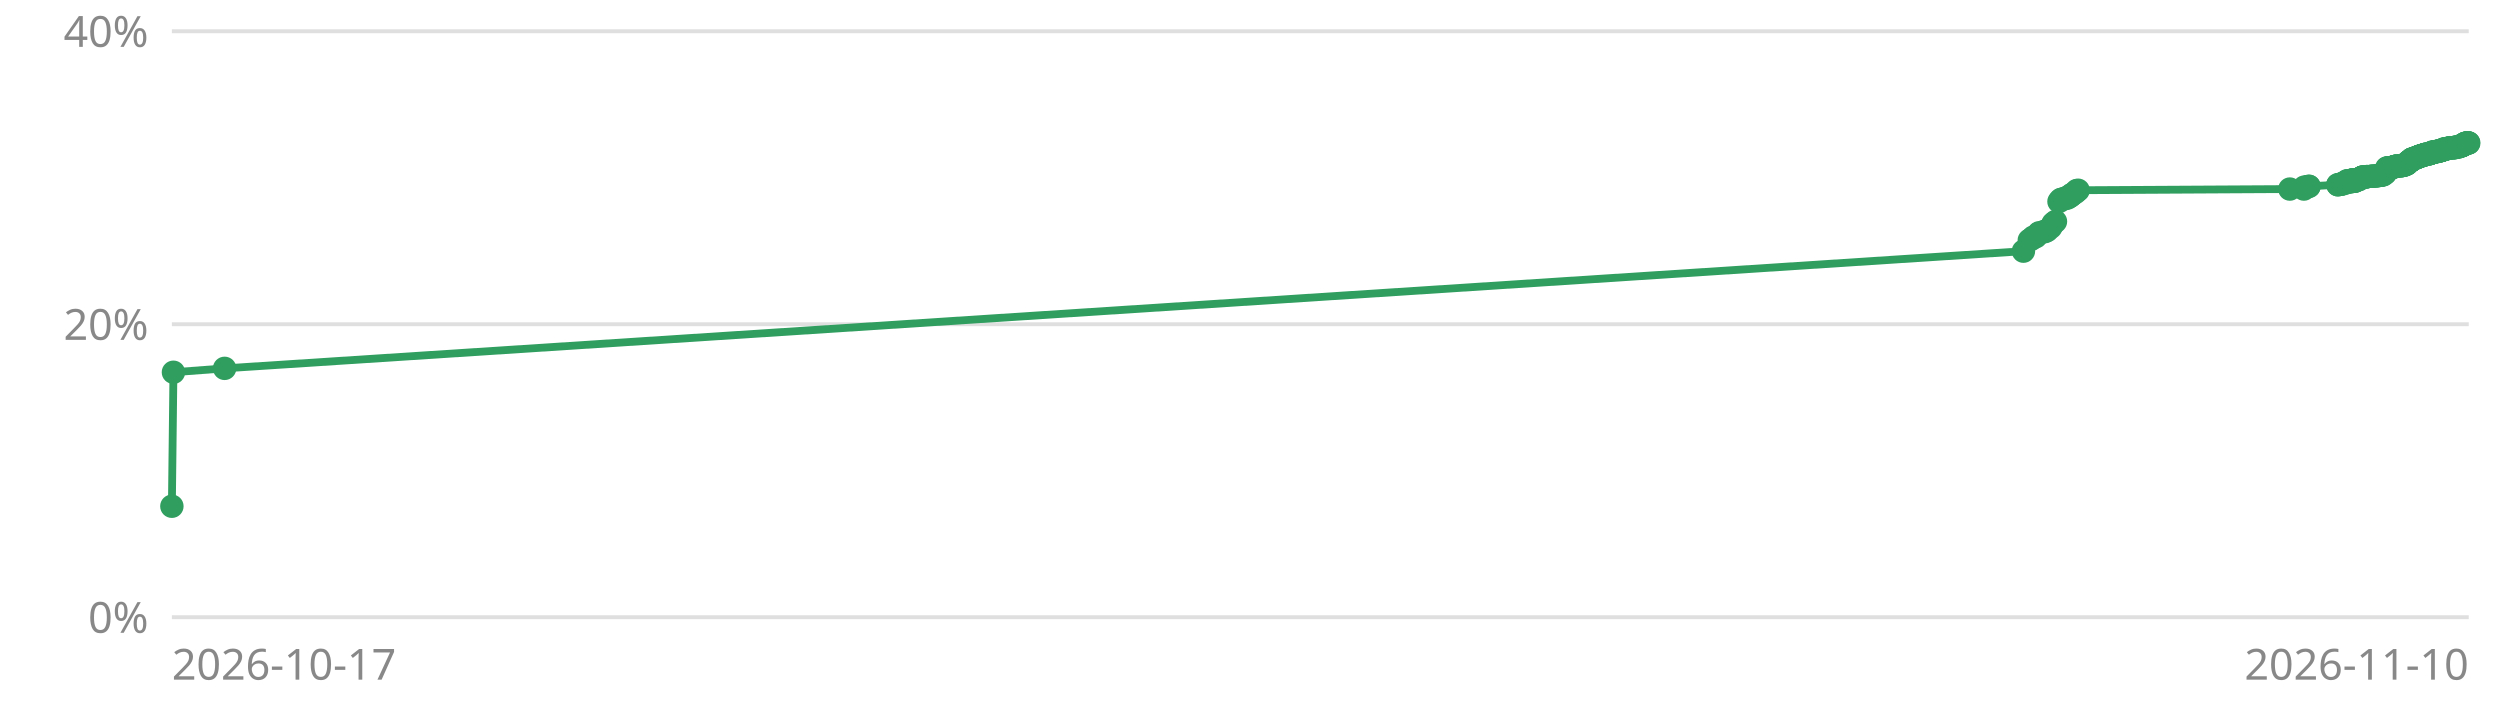
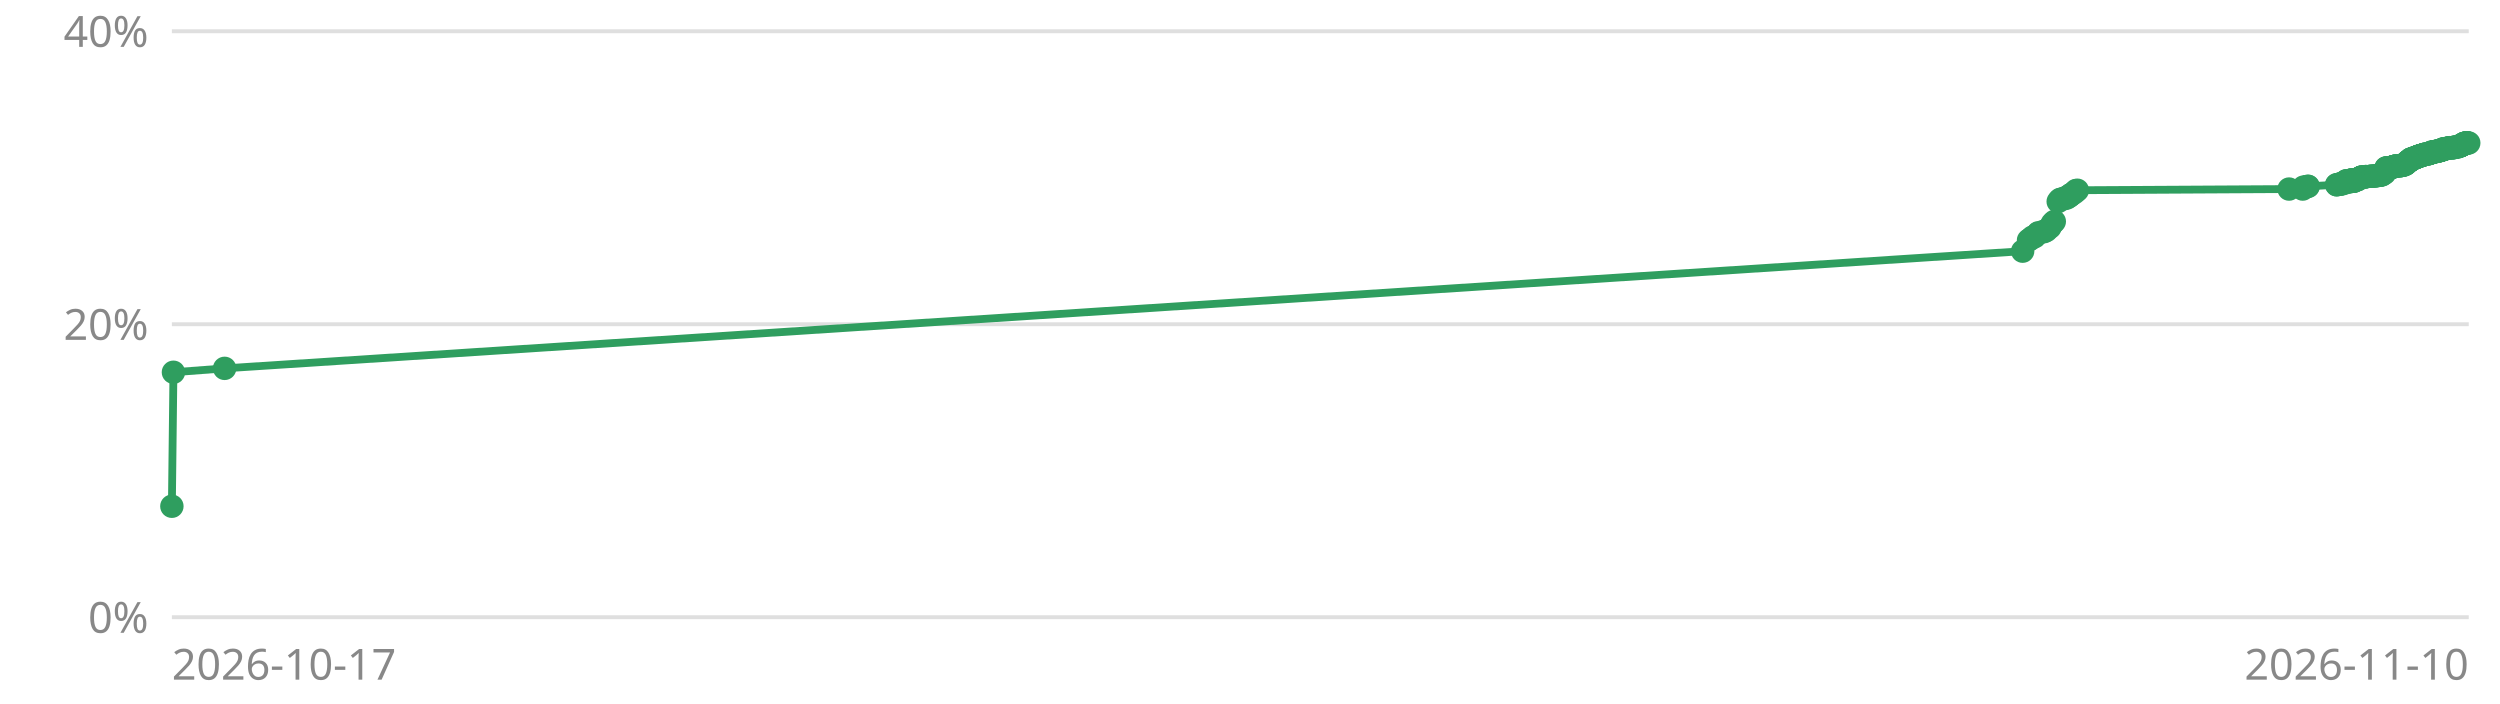
<svg xmlns="http://www.w3.org/2000/svg" viewBox="0 0 640 180" width="640" height="180" font-family="system-ui,sans-serif" font-size="11" fill="#888">
  <line x1="44" x2="632" y1="158.0" y2="158.0" stroke="#8884" />
  <text x="38" y="162.0" text-anchor="end">0%</text>
  <line x1="44" x2="632" y1="83.0" y2="83.0" stroke="#8884" />
  <text x="38" y="87.0" text-anchor="end">20%</text>
  <line x1="44" x2="632" y1="8.0" y2="8.0" stroke="#8884" />
  <text x="38" y="12.0" text-anchor="end">40%</text>
-   <polyline points="44.0,129.6 44.4,95.3 57.5,94.3 518.0,64.3 519.5,61.5 520.1,61.2 520.5,60.7 521.2,60.6 521.9,59.8 522.0,59.6 523.2,59.3 523.5,59.3 524.1,59.0 525.0,58.2 525.6,57.2 526.2,56.7 527.1,51.6 527.5,51.1 527.8,51.0 528.5,50.9 528.5,50.8 529.3,50.7 529.4,50.4 529.9,50.3 530.0,50.2 530.3,49.8 530.4,49.9 530.6,49.7 531.3,49.3 531.6,48.8 532.0,48.7 586.2,48.4 589.8,48.4 589.9,47.9 590.6,47.8 591.1,47.7 591.1,47.7 598.5,47.3 598.5,47.3 599.3,47.1 599.3,47.1 599.5,47.1 599.5,47.1 600.1,47.0 600.5,46.6 600.8,46.3 601.0,46.3 601.1,46.3 601.2,46.5 601.3,46.5 601.4,46.5 601.5,46.5 601.5,46.5 601.7,46.6 601.7,46.2 601.8,46.2 601.9,46.2 601.9,46.2 602.0,46.2 602.1,46.1 602.2,46.1 602.6,46.0 602.7,46.4 602.8,46.4 602.8,46.4 602.9,46.3 603.0,46.2 603.0,46.1 603.2,46.1 603.3,46.0 603.5,46.0 603.7,46.0 603.9,46.0 604.3,45.6 604.5,45.5 604.6,45.5 604.7,45.4 604.7,45.4 604.8,45.4 604.9,45.3 604.9,45.3 605.5,45.3 605.7,45.3 605.8,45.3 605.9,45.2 606.0,45.2 607.1,45.1 607.3,45.1 607.5,45.1 608.0,45.1 608.5,45.0 608.7,45.0 608.9,44.9 609.3,44.9 609.4,44.8 609.5,44.8 609.6,44.8 609.7,44.8 610.0,44.8 610.2,44.7 610.4,44.4 610.6,44.3 610.7,44.3 611.0,43.0 611.2,43.0 611.3,43.0 611.4,43.0 611.5,43.0 611.8,43.0 611.9,43.0 612.1,43.0 612.6,42.8 612.8,42.7 612.9,42.7 612.9,42.7 612.9,42.7 613.0,42.7 613.0,42.7 613.2,42.6 613.2,42.6 613.3,42.6 613.4,42.6 613.5,42.6 613.5,42.5 613.6,42.5 614.6,42.5 614.7,42.4 614.7,42.4 614.7,42.4 615.1,42.3 615.2,42.3 615.2,42.3 615.3,42.3 615.3,42.3 615.6,42.2 615.8,42.2 615.9,42.0 616.1,42.0 616.2,41.9 616.2,41.9 616.3,41.9 616.3,41.6 616.4,41.6 616.5,41.5 616.6,41.4 616.6,41.4 616.7,41.4 616.8,41.3 616.8,41.3 616.8,41.3 616.9,41.3 617.0,41.2 617.0,41.2 617.1,41.2 617.1,41.2 617.1,41.2 617.2,41.1 617.2,41.1 617.2,41.1 617.3,40.8 617.3,40.8 617.4,40.8 617.4,40.8 617.5,40.8 617.5,40.7 617.6,40.7 617.6,40.7 617.6,40.7 617.7,40.7 617.8,40.7 617.9,40.7 617.9,40.7 618.0,40.5 618.3,40.5 618.3,40.5 618.4,40.4 618.4,40.4 618.5,40.4 618.7,40.3 618.7,40.3 618.8,40.3 618.9,40.2 619.0,40.2 619.1,40.2 619.1,40.1 619.2,40.1 619.2,40.1 619.3,40.1 619.3,40.1 619.4,40.0 619.4,40.0 619.6,40.0 619.7,39.9 619.8,39.9 619.9,39.9 619.9,39.8 620.0,39.8 620.1,39.8 620.1,39.8 620.2,39.8 620.3,39.7 620.5,39.7 620.5,39.7 620.7,39.6 620.8,39.6 620.8,39.6 620.9,39.6 620.9,39.5 621.0,39.5 621.0,39.5 621.3,39.4 621.7,39.4 621.8,39.4 621.8,39.4 622.0,39.3 622.0,39.3 622.2,39.2 622.2,39.2 622.3,39.2 622.4,39.2 622.5,39.1 622.6,39.1 622.6,39.1 622.7,38.9 623.2,38.9 623.2,38.9 623.3,38.9 623.3,38.9 623.3,38.9 623.4,38.9 623.4,38.8 623.4,38.8 623.6,38.8 623.7,38.8 623.8,38.8 624.0,38.8 624.1,38.7 624.3,38.7 624.4,38.7 624.5,38.6 624.6,38.6 624.7,38.6 624.7,38.5 624.9,38.5 625.0,38.5 625.0,38.5 625.1,38.4 625.3,38.4 625.3,38.4 625.5,38.3 625.6,38.3 625.6,38.3 625.6,38.3 625.8,38.1 625.8,38.1 626.1,38.1 626.2,38.1 626.3,38.1 626.4,38.1 626.4,38.0 626.7,38.0 626.7,38.0 627.0,37.9 627.1,37.9 627.2,37.8 627.8,37.8 627.9,37.8 628.0,37.8 628.1,37.8 628.3,37.8 628.3,37.8 628.5,37.8 628.5,37.7 628.6,37.7 628.6,37.7 628.7,37.7 629.2,37.6 629.4,37.6 629.5,37.6 629.7,37.4 630.0,37.4 630.0,37.3 630.1,37.3 630.1,37.3 630.2,37.3 630.3,37.3 630.3,37.2 630.4,37.2 630.4,37.2 630.4,37.2 630.5,37.1 630.7,37.1 630.8,36.9 630.9,36.8 630.9,36.8 631.0,36.8 631.1,36.7 631.2,36.7 631.3,36.7 631.4,36.6 631.5,36.6 631.6,36.6 631.6,36.6 631.8,36.6 631.9,36.6 631.9,36.6 632.0,36.6" fill="none" stroke="#2f9e5f" stroke-width="2" stroke-linejoin="round" />
+   <polyline points="44.0,129.6 44.4,95.3 57.5,94.3 517.8,64.3 519.3,61.5 519.8,61.2 520.3,60.7 520.9,60.6 521.7,59.8 521.8,59.6 523.0,59.3 523.3,59.3 523.9,59.0 524.8,58.2 525.4,57.2 525.9,56.7 526.9,51.6 527.3,51.1 527.6,51.0 528.3,50.9 528.3,50.8 529.1,50.7 529.2,50.4 529.7,50.3 529.7,50.2 530.1,49.8 530.2,49.9 530.4,49.7 531.1,49.3 531.4,48.8 531.8,48.7 586.0,48.4 589.5,48.4 589.7,47.9 590.4,47.8 590.8,47.7 590.9,47.7 598.2,47.3 598.2,47.3 599.0,47.1 599.0,47.1 599.3,47.1 599.3,47.1 599.9,47.0 600.3,46.6 600.6,46.3 600.7,46.3 600.9,46.3 601.0,46.5 601.1,46.5 601.2,46.5 601.2,46.5 601.2,46.5 601.4,46.6 601.5,46.2 601.5,46.2 601.6,46.2 601.7,46.2 601.8,46.2 601.9,46.1 602.0,46.1 602.4,46.0 602.4,46.4 602.5,46.4 602.6,46.4 602.7,46.3 602.7,46.2 602.8,46.1 603.0,46.1 603.1,46.0 603.2,46.0 603.5,46.0 603.6,46.0 604.0,45.6 604.3,45.5 604.3,45.5 604.4,45.4 604.5,45.4 604.6,45.4 604.6,45.3 604.7,45.3 605.3,45.3 605.4,45.3 605.6,45.3 605.6,45.2 605.7,45.2 606.9,45.1 607.1,45.1 607.3,45.1 607.8,45.1 608.2,45.0 608.4,45.0 608.7,44.9 609.1,44.9 609.1,44.8 609.3,44.8 609.3,44.8 609.4,44.8 609.7,44.8 609.9,44.7 610.2,44.4 610.3,44.3 610.5,44.3 610.8,43.0 610.9,43.0 611.0,43.0 611.2,43.0 611.3,43.0 611.6,43.0 611.6,43.0 611.8,43.0 612.4,42.8 612.6,42.7 612.6,42.7 612.7,42.7 612.7,42.7 612.8,42.7 612.8,42.7 613.0,42.6 613.0,42.6 613.0,42.6 613.1,42.6 613.2,42.6 613.3,42.5 613.3,42.5 614.3,42.5 614.4,42.4 614.4,42.4 614.5,42.4 614.8,42.3 614.9,42.3 615.0,42.3 615.1,42.3 615.1,42.3 615.3,42.2 615.6,42.2 615.7,42.0 615.8,42.0 615.9,41.9 616.0,41.9 616.0,41.9 616.1,41.6 616.1,41.6 616.3,41.5 616.3,41.4 616.4,41.4 616.4,41.4 616.5,41.3 616.5,41.3 616.6,41.3 616.7,41.3 616.7,41.2 616.8,41.2 616.8,41.2 616.8,41.2 616.9,41.2 616.9,41.1 616.9,41.1 617.0,41.1 617.0,40.8 617.1,40.8 617.1,40.8 617.2,40.8 617.2,40.8 617.3,40.7 617.3,40.7 617.4,40.7 617.4,40.7 617.5,40.7 617.5,40.7 617.6,40.7 617.7,40.7 617.7,40.5 618.0,40.5 618.1,40.5 618.1,40.4 618.2,40.4 618.3,40.4 618.4,40.3 618.5,40.3 618.6,40.3 618.7,40.2 618.8,40.2 618.8,40.2 618.9,40.1 618.9,40.1 619.0,40.1 619.0,40.1 619.1,40.1 619.1,40.0 619.2,40.0 619.3,40.0 619.5,39.9 619.6,39.9 619.7,39.9 619.7,39.8 619.7,39.8 619.8,39.8 619.9,39.8 620.0,39.8 620.1,39.7 620.2,39.7 620.2,39.7 620.5,39.6 620.5,39.6 620.5,39.6 620.6,39.6 620.7,39.5 620.8,39.5 620.8,39.5 621.0,39.4 621.5,39.4 621.5,39.4 621.6,39.4 621.7,39.3 621.8,39.3 622.0,39.2 622.0,39.2 622.1,39.2 622.2,39.2 622.2,39.1 622.4,39.1 622.4,39.1 622.5,38.9 622.9,38.9 623.0,38.9 623.0,38.9 623.1,38.9 623.1,38.9 623.1,38.9 623.2,38.8 623.2,38.8 623.4,38.8 623.4,38.8 623.5,38.8 623.7,38.8 623.8,38.7 624.0,38.7 624.2,38.7 624.3,38.6 624.4,38.6 624.4,38.6 624.5,38.5 624.7,38.5 624.7,38.5 624.8,38.5 624.9,38.4 625.1,38.4 625.1,38.4 625.2,38.3 625.3,38.3 625.4,38.3 625.4,38.3 625.5,38.1 625.6,38.1 625.8,38.1 625.9,38.1 626.0,38.1 626.1,38.1 626.2,38.0 626.4,38.0 626.5,38.0 626.8,37.9 626.9,37.9 627.0,37.8 627.6,37.8 627.7,37.8 627.8,37.8 627.8,37.8 628.0,37.8 628.1,37.8 628.2,37.8 628.2,37.7 628.3,37.7 628.4,37.7 628.5,37.7 628.9,37.6 629.1,37.6 629.3,37.6 629.5,37.4 629.7,37.4 629.8,37.3 629.8,37.3 629.9,37.3 629.9,37.3 630.0,37.3 630.1,37.2 630.1,37.2 630.1,37.2 630.1,37.2 630.2,37.1 630.4,37.1 630.6,36.9 630.6,36.8 630.7,36.8 630.7,36.8 630.9,36.7 631.0,36.7 631.0,36.7 631.2,36.6 631.2,36.6 631.3,36.6 631.4,36.6 631.6,36.6 631.6,36.6 631.6,36.6 631.7,36.6 632.0,36.6" fill="none" stroke="#2f9e5f" stroke-width="2" stroke-linejoin="round" />
  <g fill="#2f9e5f">
    <circle cx="44.0" cy="129.6" r="3" />
    <circle cx="44.4" cy="95.3" r="3" />
    <circle cx="57.5" cy="94.3" r="3" />
-     <circle cx="518.0" cy="64.3" r="3" />
-     <circle cx="519.5" cy="61.5" r="3" />
-     <circle cx="520.1" cy="61.2" r="3" />
-     <circle cx="520.5" cy="60.7" r="3" />
-     <circle cx="521.2" cy="60.6" r="3" />
-     <circle cx="521.9" cy="59.8" r="3" />
-     <circle cx="522.0" cy="59.6" r="3" />
-     <circle cx="523.2" cy="59.3" r="3" />
-     <circle cx="523.5" cy="59.3" r="3" />
-     <circle cx="524.1" cy="59.0" r="3" />
-     <circle cx="525.0" cy="58.2" r="3" />
-     <circle cx="525.6" cy="57.2" r="3" />
-     <circle cx="526.2" cy="56.7" r="3" />
-     <circle cx="527.1" cy="51.6" r="3" />
-     <circle cx="527.5" cy="51.1" r="3" />
-     <circle cx="527.8" cy="51.0" r="3" />
-     <circle cx="528.5" cy="50.9" r="3" />
-     <circle cx="528.5" cy="50.8" r="3" />
-     <circle cx="529.3" cy="50.7" r="3" />
-     <circle cx="529.4" cy="50.4" r="3" />
-     <circle cx="529.9" cy="50.3" r="3" />
-     <circle cx="530.0" cy="50.2" r="3" />
-     <circle cx="530.3" cy="49.8" r="3" />
-     <circle cx="530.4" cy="49.9" r="3" />
-     <circle cx="530.6" cy="49.7" r="3" />
-     <circle cx="531.3" cy="49.3" r="3" />
-     <circle cx="531.6" cy="48.8" r="3" />
-     <circle cx="532.0" cy="48.7" r="3" />
-     <circle cx="586.2" cy="48.4" r="3" />
-     <circle cx="589.8" cy="48.4" r="3" />
-     <circle cx="589.9" cy="47.9" r="3" />
-     <circle cx="590.6" cy="47.8" r="3" />
-     <circle cx="591.1" cy="47.7" r="3" />
-     <circle cx="591.1" cy="47.7" r="3" />
-     <circle cx="598.5" cy="47.3" r="3" />
-     <circle cx="598.5" cy="47.3" r="3" />
+     <circle cx="517.8" cy="64.3" r="3" />
+     <circle cx="519.3" cy="61.5" r="3" />
+     <circle cx="519.8" cy="61.2" r="3" />
+     <circle cx="520.3" cy="60.7" r="3" />
+     <circle cx="520.9" cy="60.6" r="3" />
+     <circle cx="521.7" cy="59.8" r="3" />
+     <circle cx="521.8" cy="59.6" r="3" />
+     <circle cx="523.0" cy="59.3" r="3" />
+     <circle cx="523.3" cy="59.3" r="3" />
+     <circle cx="523.9" cy="59.0" r="3" />
+     <circle cx="524.8" cy="58.2" r="3" />
+     <circle cx="525.4" cy="57.2" r="3" />
+     <circle cx="525.9" cy="56.7" r="3" />
+     <circle cx="526.9" cy="51.6" r="3" />
+     <circle cx="527.3" cy="51.1" r="3" />
+     <circle cx="527.6" cy="51.0" r="3" />
+     <circle cx="528.3" cy="50.9" r="3" />
+     <circle cx="528.3" cy="50.8" r="3" />
+     <circle cx="529.1" cy="50.7" r="3" />
+     <circle cx="529.2" cy="50.4" r="3" />
+     <circle cx="529.7" cy="50.3" r="3" />
+     <circle cx="529.7" cy="50.2" r="3" />
+     <circle cx="530.1" cy="49.8" r="3" />
+     <circle cx="530.2" cy="49.9" r="3" />
+     <circle cx="530.4" cy="49.7" r="3" />
+     <circle cx="531.1" cy="49.3" r="3" />
+     <circle cx="531.4" cy="48.8" r="3" />
+     <circle cx="531.8" cy="48.7" r="3" />
+     <circle cx="586.0" cy="48.4" r="3" />
+     <circle cx="589.5" cy="48.4" r="3" />
+     <circle cx="589.7" cy="47.9" r="3" />
+     <circle cx="590.4" cy="47.8" r="3" />
+     <circle cx="590.8" cy="47.7" r="3" />
+     <circle cx="590.9" cy="47.7" r="3" />
+     <circle cx="598.2" cy="47.3" r="3" />
+     <circle cx="598.2" cy="47.3" r="3" />
+     <circle cx="599.0" cy="47.1" r="3" />
+     <circle cx="599.0" cy="47.1" r="3" />
    <circle cx="599.3" cy="47.1" r="3" />
    <circle cx="599.3" cy="47.1" r="3" />
-     <circle cx="599.5" cy="47.1" r="3" />
-     <circle cx="599.5" cy="47.1" r="3" />
-     <circle cx="600.1" cy="47.0" r="3" />
-     <circle cx="600.5" cy="46.6" r="3" />
-     <circle cx="600.8" cy="46.3" r="3" />
-     <circle cx="601.0" cy="46.3" r="3" />
-     <circle cx="601.1" cy="46.3" r="3" />
+     <circle cx="599.9" cy="47.0" r="3" />
+     <circle cx="600.3" cy="46.6" r="3" />
+     <circle cx="600.6" cy="46.3" r="3" />
+     <circle cx="600.7" cy="46.3" r="3" />
+     <circle cx="600.9" cy="46.3" r="3" />
+     <circle cx="601.0" cy="46.5" r="3" />
+     <circle cx="601.1" cy="46.5" r="3" />
    <circle cx="601.2" cy="46.5" r="3" />
-     <circle cx="601.3" cy="46.5" r="3" />
-     <circle cx="601.4" cy="46.5" r="3" />
-     <circle cx="601.5" cy="46.5" r="3" />
-     <circle cx="601.5" cy="46.5" r="3" />
-     <circle cx="601.7" cy="46.6" r="3" />
+     <circle cx="601.2" cy="46.5" r="3" />
+     <circle cx="601.2" cy="46.5" r="3" />
+     <circle cx="601.4" cy="46.6" r="3" />
+     <circle cx="601.5" cy="46.2" r="3" />
+     <circle cx="601.5" cy="46.2" r="3" />
+     <circle cx="601.6" cy="46.2" r="3" />
    <circle cx="601.7" cy="46.2" r="3" />
    <circle cx="601.8" cy="46.2" r="3" />
-     <circle cx="601.9" cy="46.2" r="3" />
-     <circle cx="601.9" cy="46.2" r="3" />
-     <circle cx="602.0" cy="46.2" r="3" />
-     <circle cx="602.1" cy="46.1" r="3" />
-     <circle cx="602.2" cy="46.1" r="3" />
-     <circle cx="602.6" cy="46.0" r="3" />
-     <circle cx="602.7" cy="46.4" r="3" />
-     <circle cx="602.8" cy="46.4" r="3" />
-     <circle cx="602.8" cy="46.4" r="3" />
-     <circle cx="602.9" cy="46.3" r="3" />
-     <circle cx="603.0" cy="46.2" r="3" />
+     <circle cx="601.9" cy="46.1" r="3" />
+     <circle cx="602.0" cy="46.1" r="3" />
+     <circle cx="602.4" cy="46.0" r="3" />
+     <circle cx="602.4" cy="46.4" r="3" />
+     <circle cx="602.5" cy="46.4" r="3" />
+     <circle cx="602.6" cy="46.4" r="3" />
+     <circle cx="602.7" cy="46.3" r="3" />
+     <circle cx="602.7" cy="46.2" r="3" />
+     <circle cx="602.8" cy="46.1" r="3" />
    <circle cx="603.0" cy="46.1" r="3" />
-     <circle cx="603.2" cy="46.1" r="3" />
-     <circle cx="603.3" cy="46.0" r="3" />
+     <circle cx="603.1" cy="46.0" r="3" />
+     <circle cx="603.2" cy="46.0" r="3" />
    <circle cx="603.5" cy="46.0" r="3" />
-     <circle cx="603.7" cy="46.0" r="3" />
-     <circle cx="603.9" cy="46.0" r="3" />
-     <circle cx="604.3" cy="45.6" r="3" />
-     <circle cx="604.5" cy="45.5" r="3" />
-     <circle cx="604.6" cy="45.5" r="3" />
-     <circle cx="604.7" cy="45.4" r="3" />
-     <circle cx="604.7" cy="45.4" r="3" />
-     <circle cx="604.8" cy="45.4" r="3" />
-     <circle cx="604.9" cy="45.3" r="3" />
-     <circle cx="604.9" cy="45.3" r="3" />
-     <circle cx="605.5" cy="45.3" r="3" />
-     <circle cx="605.7" cy="45.3" r="3" />
-     <circle cx="605.8" cy="45.3" r="3" />
-     <circle cx="605.9" cy="45.2" r="3" />
-     <circle cx="606.0" cy="45.2" r="3" />
+     <circle cx="603.6" cy="46.0" r="3" />
+     <circle cx="604.0" cy="45.6" r="3" />
+     <circle cx="604.3" cy="45.5" r="3" />
+     <circle cx="604.3" cy="45.5" r="3" />
+     <circle cx="604.4" cy="45.4" r="3" />
+     <circle cx="604.5" cy="45.4" r="3" />
+     <circle cx="604.6" cy="45.4" r="3" />
+     <circle cx="604.6" cy="45.3" r="3" />
+     <circle cx="604.7" cy="45.3" r="3" />
+     <circle cx="605.3" cy="45.3" r="3" />
+     <circle cx="605.4" cy="45.3" r="3" />
+     <circle cx="605.6" cy="45.3" r="3" />
+     <circle cx="605.6" cy="45.2" r="3" />
+     <circle cx="605.7" cy="45.2" r="3" />
+     <circle cx="606.9" cy="45.1" r="3" />
    <circle cx="607.1" cy="45.1" r="3" />
    <circle cx="607.3" cy="45.1" r="3" />
-     <circle cx="607.5" cy="45.1" r="3" />
-     <circle cx="608.0" cy="45.1" r="3" />
-     <circle cx="608.5" cy="45.0" r="3" />
-     <circle cx="608.7" cy="45.0" r="3" />
-     <circle cx="608.9" cy="44.9" r="3" />
-     <circle cx="609.3" cy="44.9" r="3" />
+     <circle cx="607.8" cy="45.1" r="3" />
+     <circle cx="608.2" cy="45.0" r="3" />
+     <circle cx="608.4" cy="45.0" r="3" />
+     <circle cx="608.7" cy="44.9" r="3" />
+     <circle cx="609.1" cy="44.9" r="3" />
+     <circle cx="609.1" cy="44.8" r="3" />
+     <circle cx="609.3" cy="44.8" r="3" />
+     <circle cx="609.3" cy="44.8" r="3" />
    <circle cx="609.4" cy="44.8" r="3" />
-     <circle cx="609.5" cy="44.8" r="3" />
-     <circle cx="609.6" cy="44.8" r="3" />
    <circle cx="609.7" cy="44.8" r="3" />
-     <circle cx="610.0" cy="44.8" r="3" />
-     <circle cx="610.2" cy="44.7" r="3" />
-     <circle cx="610.4" cy="44.4" r="3" />
-     <circle cx="610.6" cy="44.3" r="3" />
-     <circle cx="610.7" cy="44.3" r="3" />
+     <circle cx="609.9" cy="44.7" r="3" />
+     <circle cx="610.2" cy="44.4" r="3" />
+     <circle cx="610.3" cy="44.3" r="3" />
+     <circle cx="610.5" cy="44.3" r="3" />
+     <circle cx="610.8" cy="43.0" r="3" />
+     <circle cx="610.9" cy="43.0" r="3" />
    <circle cx="611.0" cy="43.0" r="3" />
    <circle cx="611.2" cy="43.0" r="3" />
    <circle cx="611.3" cy="43.0" r="3" />
-     <circle cx="611.4" cy="43.0" r="3" />
-     <circle cx="611.5" cy="43.0" r="3" />
+     <circle cx="611.6" cy="43.0" r="3" />
+     <circle cx="611.6" cy="43.0" r="3" />
    <circle cx="611.8" cy="43.0" r="3" />
-     <circle cx="611.9" cy="43.0" r="3" />
-     <circle cx="612.1" cy="43.0" r="3" />
-     <circle cx="612.6" cy="42.8" r="3" />
+     <circle cx="612.4" cy="42.8" r="3" />
+     <circle cx="612.6" cy="42.7" r="3" />
+     <circle cx="612.6" cy="42.7" r="3" />
+     <circle cx="612.7" cy="42.7" r="3" />
+     <circle cx="612.7" cy="42.7" r="3" />
    <circle cx="612.8" cy="42.7" r="3" />
-     <circle cx="612.9" cy="42.7" r="3" />
-     <circle cx="612.9" cy="42.7" r="3" />
-     <circle cx="612.9" cy="42.7" r="3" />
-     <circle cx="613.0" cy="42.7" r="3" />
-     <circle cx="613.0" cy="42.7" r="3" />
+     <circle cx="612.8" cy="42.7" r="3" />
+     <circle cx="613.0" cy="42.6" r="3" />
+     <circle cx="613.0" cy="42.6" r="3" />
+     <circle cx="613.0" cy="42.6" r="3" />
+     <circle cx="613.1" cy="42.6" r="3" />
    <circle cx="613.2" cy="42.6" r="3" />
-     <circle cx="613.2" cy="42.6" r="3" />
-     <circle cx="613.3" cy="42.6" r="3" />
-     <circle cx="613.4" cy="42.6" r="3" />
-     <circle cx="613.5" cy="42.6" r="3" />
-     <circle cx="613.5" cy="42.5" r="3" />
-     <circle cx="613.6" cy="42.5" r="3" />
-     <circle cx="614.6" cy="42.5" r="3" />
-     <circle cx="614.7" cy="42.4" r="3" />
-     <circle cx="614.7" cy="42.4" r="3" />
-     <circle cx="614.7" cy="42.4" r="3" />
+     <circle cx="613.3" cy="42.5" r="3" />
+     <circle cx="613.3" cy="42.5" r="3" />
+     <circle cx="614.3" cy="42.5" r="3" />
+     <circle cx="614.4" cy="42.4" r="3" />
+     <circle cx="614.4" cy="42.4" r="3" />
+     <circle cx="614.5" cy="42.4" r="3" />
+     <circle cx="614.8" cy="42.3" r="3" />
+     <circle cx="614.9" cy="42.3" r="3" />
+     <circle cx="615.0" cy="42.3" r="3" />
    <circle cx="615.1" cy="42.3" r="3" />
-     <circle cx="615.2" cy="42.3" r="3" />
-     <circle cx="615.2" cy="42.3" r="3" />
-     <circle cx="615.3" cy="42.3" r="3" />
-     <circle cx="615.3" cy="42.3" r="3" />
+     <circle cx="615.1" cy="42.3" r="3" />
+     <circle cx="615.3" cy="42.2" r="3" />
    <circle cx="615.6" cy="42.2" r="3" />
-     <circle cx="615.8" cy="42.2" r="3" />
-     <circle cx="615.9" cy="42.0" r="3" />
-     <circle cx="616.1" cy="42.0" r="3" />
-     <circle cx="616.2" cy="41.9" r="3" />
-     <circle cx="616.2" cy="41.9" r="3" />
-     <circle cx="616.3" cy="41.9" r="3" />
-     <circle cx="616.3" cy="41.6" r="3" />
-     <circle cx="616.4" cy="41.6" r="3" />
-     <circle cx="616.5" cy="41.5" r="3" />
-     <circle cx="616.6" cy="41.4" r="3" />
-     <circle cx="616.6" cy="41.4" r="3" />
-     <circle cx="616.7" cy="41.4" r="3" />
-     <circle cx="616.8" cy="41.3" r="3" />
-     <circle cx="616.8" cy="41.3" r="3" />
-     <circle cx="616.8" cy="41.3" r="3" />
-     <circle cx="616.9" cy="41.3" r="3" />
-     <circle cx="617.0" cy="41.2" r="3" />
-     <circle cx="617.0" cy="41.2" r="3" />
-     <circle cx="617.1" cy="41.2" r="3" />
-     <circle cx="617.1" cy="41.2" r="3" />
-     <circle cx="617.1" cy="41.2" r="3" />
-     <circle cx="617.2" cy="41.1" r="3" />
-     <circle cx="617.2" cy="41.1" r="3" />
-     <circle cx="617.2" cy="41.1" r="3" />
-     <circle cx="617.3" cy="40.8" r="3" />
-     <circle cx="617.3" cy="40.8" r="3" />
-     <circle cx="617.4" cy="40.8" r="3" />
-     <circle cx="617.4" cy="40.8" r="3" />
-     <circle cx="617.5" cy="40.8" r="3" />
+     <circle cx="615.7" cy="42.0" r="3" />
+     <circle cx="615.8" cy="42.0" r="3" />
+     <circle cx="615.9" cy="41.9" r="3" />
+     <circle cx="616.0" cy="41.9" r="3" />
+     <circle cx="616.0" cy="41.9" r="3" />
+     <circle cx="616.1" cy="41.6" r="3" />
+     <circle cx="616.1" cy="41.6" r="3" />
+     <circle cx="616.3" cy="41.5" r="3" />
+     <circle cx="616.3" cy="41.4" r="3" />
+     <circle cx="616.4" cy="41.4" r="3" />
+     <circle cx="616.4" cy="41.4" r="3" />
+     <circle cx="616.5" cy="41.3" r="3" />
+     <circle cx="616.5" cy="41.3" r="3" />
+     <circle cx="616.6" cy="41.3" r="3" />
+     <circle cx="616.7" cy="41.3" r="3" />
+     <circle cx="616.7" cy="41.2" r="3" />
+     <circle cx="616.8" cy="41.2" r="3" />
+     <circle cx="616.8" cy="41.2" r="3" />
+     <circle cx="616.8" cy="41.2" r="3" />
+     <circle cx="616.9" cy="41.2" r="3" />
+     <circle cx="616.9" cy="41.1" r="3" />
+     <circle cx="616.9" cy="41.1" r="3" />
+     <circle cx="617.0" cy="41.1" r="3" />
+     <circle cx="617.0" cy="40.8" r="3" />
+     <circle cx="617.1" cy="40.8" r="3" />
+     <circle cx="617.1" cy="40.8" r="3" />
+     <circle cx="617.2" cy="40.8" r="3" />
+     <circle cx="617.2" cy="40.8" r="3" />
+     <circle cx="617.3" cy="40.7" r="3" />
+     <circle cx="617.3" cy="40.7" r="3" />
+     <circle cx="617.4" cy="40.7" r="3" />
+     <circle cx="617.4" cy="40.7" r="3" />
+     <circle cx="617.5" cy="40.7" r="3" />
    <circle cx="617.5" cy="40.7" r="3" />
    <circle cx="617.6" cy="40.7" r="3" />
-     <circle cx="617.6" cy="40.7" r="3" />
-     <circle cx="617.6" cy="40.7" r="3" />
    <circle cx="617.7" cy="40.7" r="3" />
-     <circle cx="617.8" cy="40.7" r="3" />
-     <circle cx="617.9" cy="40.7" r="3" />
-     <circle cx="617.9" cy="40.7" r="3" />
+     <circle cx="617.7" cy="40.5" r="3" />
    <circle cx="618.0" cy="40.5" r="3" />
-     <circle cx="618.3" cy="40.5" r="3" />
-     <circle cx="618.3" cy="40.5" r="3" />
-     <circle cx="618.4" cy="40.4" r="3" />
-     <circle cx="618.4" cy="40.4" r="3" />
-     <circle cx="618.5" cy="40.4" r="3" />
-     <circle cx="618.7" cy="40.3" r="3" />
-     <circle cx="618.7" cy="40.3" r="3" />
-     <circle cx="618.8" cy="40.3" r="3" />
-     <circle cx="618.9" cy="40.2" r="3" />
-     <circle cx="619.0" cy="40.2" r="3" />
-     <circle cx="619.1" cy="40.2" r="3" />
+     <circle cx="618.1" cy="40.5" r="3" />
+     <circle cx="618.1" cy="40.4" r="3" />
+     <circle cx="618.2" cy="40.4" r="3" />
+     <circle cx="618.3" cy="40.4" r="3" />
+     <circle cx="618.4" cy="40.3" r="3" />
+     <circle cx="618.5" cy="40.3" r="3" />
+     <circle cx="618.6" cy="40.3" r="3" />
+     <circle cx="618.7" cy="40.2" r="3" />
+     <circle cx="618.8" cy="40.2" r="3" />
+     <circle cx="618.8" cy="40.2" r="3" />
+     <circle cx="618.9" cy="40.1" r="3" />
+     <circle cx="618.9" cy="40.1" r="3" />
+     <circle cx="619.0" cy="40.1" r="3" />
+     <circle cx="619.0" cy="40.1" r="3" />
    <circle cx="619.1" cy="40.1" r="3" />
-     <circle cx="619.2" cy="40.1" r="3" />
-     <circle cx="619.2" cy="40.1" r="3" />
-     <circle cx="619.3" cy="40.1" r="3" />
-     <circle cx="619.3" cy="40.1" r="3" />
-     <circle cx="619.4" cy="40.0" r="3" />
-     <circle cx="619.4" cy="40.0" r="3" />
-     <circle cx="619.6" cy="40.0" r="3" />
+     <circle cx="619.1" cy="40.0" r="3" />
+     <circle cx="619.2" cy="40.0" r="3" />
+     <circle cx="619.3" cy="40.0" r="3" />
+     <circle cx="619.5" cy="39.9" r="3" />
+     <circle cx="619.6" cy="39.9" r="3" />
    <circle cx="619.7" cy="39.9" r="3" />
-     <circle cx="619.8" cy="39.9" r="3" />
-     <circle cx="619.9" cy="39.9" r="3" />
+     <circle cx="619.7" cy="39.8" r="3" />
+     <circle cx="619.7" cy="39.8" r="3" />
+     <circle cx="619.8" cy="39.8" r="3" />
    <circle cx="619.9" cy="39.8" r="3" />
    <circle cx="620.0" cy="39.8" r="3" />
-     <circle cx="620.1" cy="39.8" r="3" />
-     <circle cx="620.1" cy="39.8" r="3" />
-     <circle cx="620.2" cy="39.8" r="3" />
-     <circle cx="620.3" cy="39.7" r="3" />
-     <circle cx="620.5" cy="39.7" r="3" />
-     <circle cx="620.5" cy="39.7" r="3" />
-     <circle cx="620.7" cy="39.6" r="3" />
-     <circle cx="620.8" cy="39.6" r="3" />
-     <circle cx="620.8" cy="39.6" r="3" />
-     <circle cx="620.9" cy="39.6" r="3" />
-     <circle cx="620.9" cy="39.5" r="3" />
-     <circle cx="621.0" cy="39.5" r="3" />
-     <circle cx="621.0" cy="39.5" r="3" />
-     <circle cx="621.3" cy="39.4" r="3" />
-     <circle cx="621.7" cy="39.4" r="3" />
-     <circle cx="621.8" cy="39.4" r="3" />
-     <circle cx="621.8" cy="39.4" r="3" />
-     <circle cx="622.0" cy="39.3" r="3" />
-     <circle cx="622.0" cy="39.3" r="3" />
+     <circle cx="620.1" cy="39.7" r="3" />
+     <circle cx="620.2" cy="39.7" r="3" />
+     <circle cx="620.2" cy="39.7" r="3" />
+     <circle cx="620.5" cy="39.6" r="3" />
+     <circle cx="620.5" cy="39.6" r="3" />
+     <circle cx="620.5" cy="39.6" r="3" />
+     <circle cx="620.6" cy="39.6" r="3" />
+     <circle cx="620.7" cy="39.5" r="3" />
+     <circle cx="620.8" cy="39.5" r="3" />
+     <circle cx="620.8" cy="39.5" r="3" />
+     <circle cx="621.0" cy="39.4" r="3" />
+     <circle cx="621.5" cy="39.4" r="3" />
+     <circle cx="621.5" cy="39.4" r="3" />
+     <circle cx="621.6" cy="39.4" r="3" />
+     <circle cx="621.7" cy="39.3" r="3" />
+     <circle cx="621.8" cy="39.3" r="3" />
+     <circle cx="622.0" cy="39.2" r="3" />
+     <circle cx="622.0" cy="39.2" r="3" />
+     <circle cx="622.1" cy="39.2" r="3" />
    <circle cx="622.2" cy="39.2" r="3" />
-     <circle cx="622.2" cy="39.2" r="3" />
-     <circle cx="622.3" cy="39.2" r="3" />
-     <circle cx="622.4" cy="39.2" r="3" />
-     <circle cx="622.5" cy="39.1" r="3" />
-     <circle cx="622.6" cy="39.1" r="3" />
-     <circle cx="622.6" cy="39.1" r="3" />
-     <circle cx="622.7" cy="38.9" r="3" />
-     <circle cx="623.2" cy="38.9" r="3" />
-     <circle cx="623.2" cy="38.9" r="3" />
-     <circle cx="623.3" cy="38.9" r="3" />
-     <circle cx="623.3" cy="38.9" r="3" />
-     <circle cx="623.3" cy="38.9" r="3" />
-     <circle cx="623.4" cy="38.9" r="3" />
+     <circle cx="622.2" cy="39.1" r="3" />
+     <circle cx="622.4" cy="39.1" r="3" />
+     <circle cx="622.4" cy="39.1" r="3" />
+     <circle cx="622.5" cy="38.9" r="3" />
+     <circle cx="622.9" cy="38.9" r="3" />
+     <circle cx="623.0" cy="38.9" r="3" />
+     <circle cx="623.0" cy="38.9" r="3" />
+     <circle cx="623.1" cy="38.9" r="3" />
+     <circle cx="623.1" cy="38.9" r="3" />
+     <circle cx="623.1" cy="38.9" r="3" />
+     <circle cx="623.2" cy="38.8" r="3" />
+     <circle cx="623.2" cy="38.8" r="3" />
    <circle cx="623.4" cy="38.8" r="3" />
    <circle cx="623.4" cy="38.8" r="3" />
-     <circle cx="623.6" cy="38.8" r="3" />
+     <circle cx="623.5" cy="38.8" r="3" />
    <circle cx="623.7" cy="38.8" r="3" />
-     <circle cx="623.8" cy="38.8" r="3" />
-     <circle cx="624.0" cy="38.8" r="3" />
-     <circle cx="624.1" cy="38.7" r="3" />
-     <circle cx="624.3" cy="38.7" r="3" />
-     <circle cx="624.4" cy="38.7" r="3" />
-     <circle cx="624.5" cy="38.6" r="3" />
-     <circle cx="624.6" cy="38.6" r="3" />
-     <circle cx="624.7" cy="38.6" r="3" />
+     <circle cx="623.8" cy="38.7" r="3" />
+     <circle cx="624.0" cy="38.7" r="3" />
+     <circle cx="624.2" cy="38.7" r="3" />
+     <circle cx="624.3" cy="38.6" r="3" />
+     <circle cx="624.4" cy="38.6" r="3" />
+     <circle cx="624.4" cy="38.6" r="3" />
+     <circle cx="624.5" cy="38.5" r="3" />
    <circle cx="624.7" cy="38.5" r="3" />
-     <circle cx="624.9" cy="38.5" r="3" />
-     <circle cx="625.0" cy="38.5" r="3" />
-     <circle cx="625.0" cy="38.5" r="3" />
+     <circle cx="624.7" cy="38.5" r="3" />
+     <circle cx="624.8" cy="38.5" r="3" />
+     <circle cx="624.9" cy="38.4" r="3" />
    <circle cx="625.1" cy="38.4" r="3" />
-     <circle cx="625.3" cy="38.4" r="3" />
-     <circle cx="625.3" cy="38.4" r="3" />
-     <circle cx="625.5" cy="38.3" r="3" />
-     <circle cx="625.6" cy="38.3" r="3" />
-     <circle cx="625.6" cy="38.3" r="3" />
-     <circle cx="625.6" cy="38.3" r="3" />
+     <circle cx="625.1" cy="38.4" r="3" />
+     <circle cx="625.2" cy="38.3" r="3" />
+     <circle cx="625.3" cy="38.3" r="3" />
+     <circle cx="625.4" cy="38.3" r="3" />
+     <circle cx="625.4" cy="38.3" r="3" />
+     <circle cx="625.5" cy="38.1" r="3" />
+     <circle cx="625.6" cy="38.1" r="3" />
    <circle cx="625.8" cy="38.1" r="3" />
-     <circle cx="625.8" cy="38.1" r="3" />
+     <circle cx="625.9" cy="38.1" r="3" />
+     <circle cx="626.0" cy="38.1" r="3" />
    <circle cx="626.1" cy="38.1" r="3" />
-     <circle cx="626.2" cy="38.1" r="3" />
-     <circle cx="626.3" cy="38.1" r="3" />
-     <circle cx="626.4" cy="38.1" r="3" />
+     <circle cx="626.2" cy="38.0" r="3" />
    <circle cx="626.4" cy="38.0" r="3" />
-     <circle cx="626.7" cy="38.0" r="3" />
-     <circle cx="626.7" cy="38.0" r="3" />
-     <circle cx="627.0" cy="37.9" r="3" />
-     <circle cx="627.1" cy="37.9" r="3" />
-     <circle cx="627.2" cy="37.8" r="3" />
+     <circle cx="626.5" cy="38.0" r="3" />
+     <circle cx="626.8" cy="37.9" r="3" />
+     <circle cx="626.9" cy="37.9" r="3" />
+     <circle cx="627.0" cy="37.8" r="3" />
+     <circle cx="627.6" cy="37.8" r="3" />
+     <circle cx="627.7" cy="37.8" r="3" />
    <circle cx="627.8" cy="37.8" r="3" />
-     <circle cx="627.9" cy="37.8" r="3" />
+     <circle cx="627.8" cy="37.8" r="3" />
    <circle cx="628.0" cy="37.8" r="3" />
    <circle cx="628.1" cy="37.8" r="3" />
-     <circle cx="628.3" cy="37.8" r="3" />
-     <circle cx="628.3" cy="37.8" r="3" />
-     <circle cx="628.5" cy="37.8" r="3" />
+     <circle cx="628.2" cy="37.8" r="3" />
+     <circle cx="628.2" cy="37.7" r="3" />
+     <circle cx="628.3" cy="37.7" r="3" />
+     <circle cx="628.4" cy="37.7" r="3" />
    <circle cx="628.5" cy="37.7" r="3" />
-     <circle cx="628.6" cy="37.7" r="3" />
-     <circle cx="628.6" cy="37.7" r="3" />
-     <circle cx="628.7" cy="37.7" r="3" />
-     <circle cx="629.2" cy="37.6" r="3" />
-     <circle cx="629.4" cy="37.6" r="3" />
-     <circle cx="629.5" cy="37.6" r="3" />
+     <circle cx="628.9" cy="37.6" r="3" />
+     <circle cx="629.1" cy="37.6" r="3" />
+     <circle cx="629.3" cy="37.6" r="3" />
+     <circle cx="629.5" cy="37.4" r="3" />
    <circle cx="629.7" cy="37.4" r="3" />
-     <circle cx="630.0" cy="37.4" r="3" />
+     <circle cx="629.8" cy="37.3" r="3" />
+     <circle cx="629.8" cy="37.3" r="3" />
+     <circle cx="629.9" cy="37.3" r="3" />
+     <circle cx="629.9" cy="37.3" r="3" />
    <circle cx="630.0" cy="37.3" r="3" />
-     <circle cx="630.1" cy="37.3" r="3" />
-     <circle cx="630.1" cy="37.3" r="3" />
-     <circle cx="630.2" cy="37.3" r="3" />
-     <circle cx="630.3" cy="37.3" r="3" />
-     <circle cx="630.3" cy="37.2" r="3" />
-     <circle cx="630.4" cy="37.2" r="3" />
-     <circle cx="630.4" cy="37.2" r="3" />
-     <circle cx="630.4" cy="37.2" r="3" />
-     <circle cx="630.5" cy="37.1" r="3" />
-     <circle cx="630.7" cy="37.1" r="3" />
-     <circle cx="630.8" cy="36.9" r="3" />
-     <circle cx="630.9" cy="36.8" r="3" />
-     <circle cx="630.9" cy="36.8" r="3" />
-     <circle cx="631.0" cy="36.8" r="3" />
-     <circle cx="631.1" cy="36.7" r="3" />
-     <circle cx="631.2" cy="36.7" r="3" />
-     <circle cx="631.3" cy="36.7" r="3" />
+     <circle cx="630.1" cy="37.2" r="3" />
+     <circle cx="630.1" cy="37.2" r="3" />
+     <circle cx="630.1" cy="37.2" r="3" />
+     <circle cx="630.1" cy="37.2" r="3" />
+     <circle cx="630.2" cy="37.1" r="3" />
+     <circle cx="630.4" cy="37.1" r="3" />
+     <circle cx="630.6" cy="36.9" r="3" />
+     <circle cx="630.6" cy="36.8" r="3" />
+     <circle cx="630.7" cy="36.8" r="3" />
+     <circle cx="630.7" cy="36.8" r="3" />
+     <circle cx="630.9" cy="36.7" r="3" />
+     <circle cx="631.0" cy="36.7" r="3" />
+     <circle cx="631.0" cy="36.7" r="3" />
+     <circle cx="631.2" cy="36.6" r="3" />
+     <circle cx="631.2" cy="36.6" r="3" />
+     <circle cx="631.3" cy="36.6" r="3" />
    <circle cx="631.4" cy="36.6" r="3" />
-     <circle cx="631.5" cy="36.6" r="3" />
    <circle cx="631.6" cy="36.6" r="3" />
    <circle cx="631.6" cy="36.6" r="3" />
-     <circle cx="631.8" cy="36.6" r="3" />
-     <circle cx="631.9" cy="36.6" r="3" />
-     <circle cx="631.9" cy="36.6" r="3" />
+     <circle cx="631.6" cy="36.6" r="3" />
+     <circle cx="631.7" cy="36.6" r="3" />
    <circle cx="632.0" cy="36.6" r="3" />
  </g>
  <text x="44" y="174">2026-10-17</text>
  <text x="632" y="174" text-anchor="end">2026-11-10</text>
</svg>
